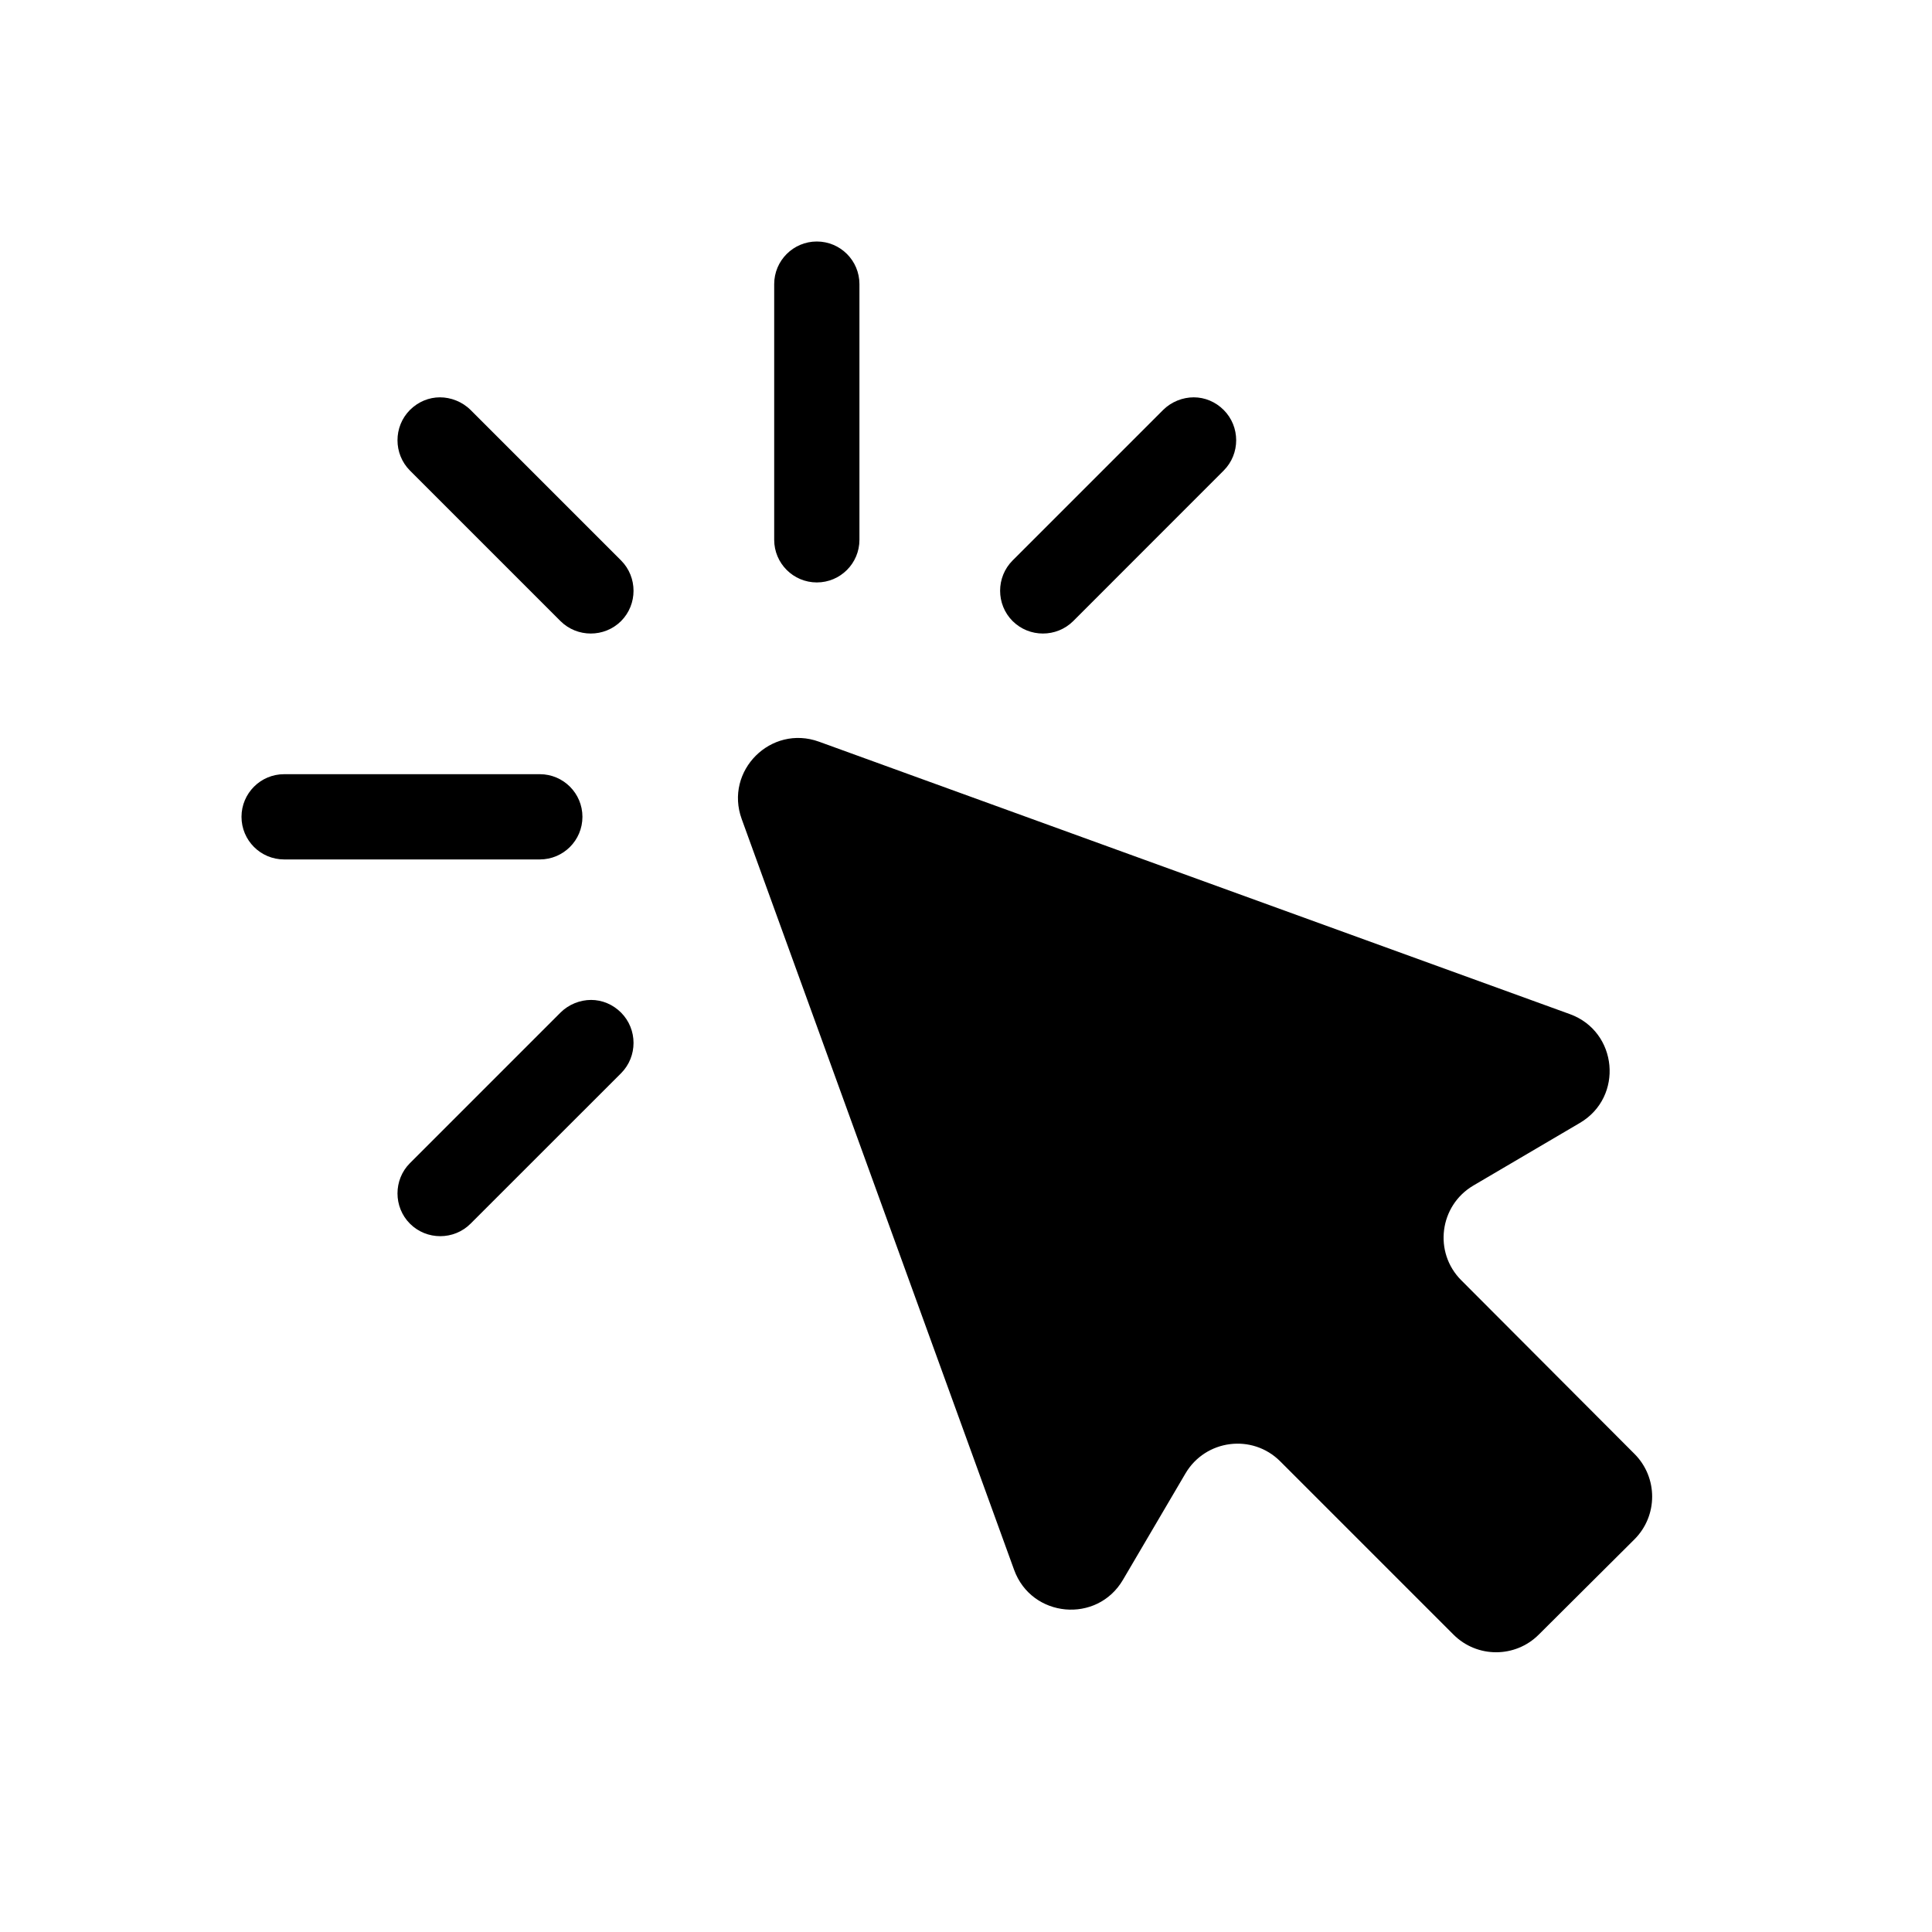
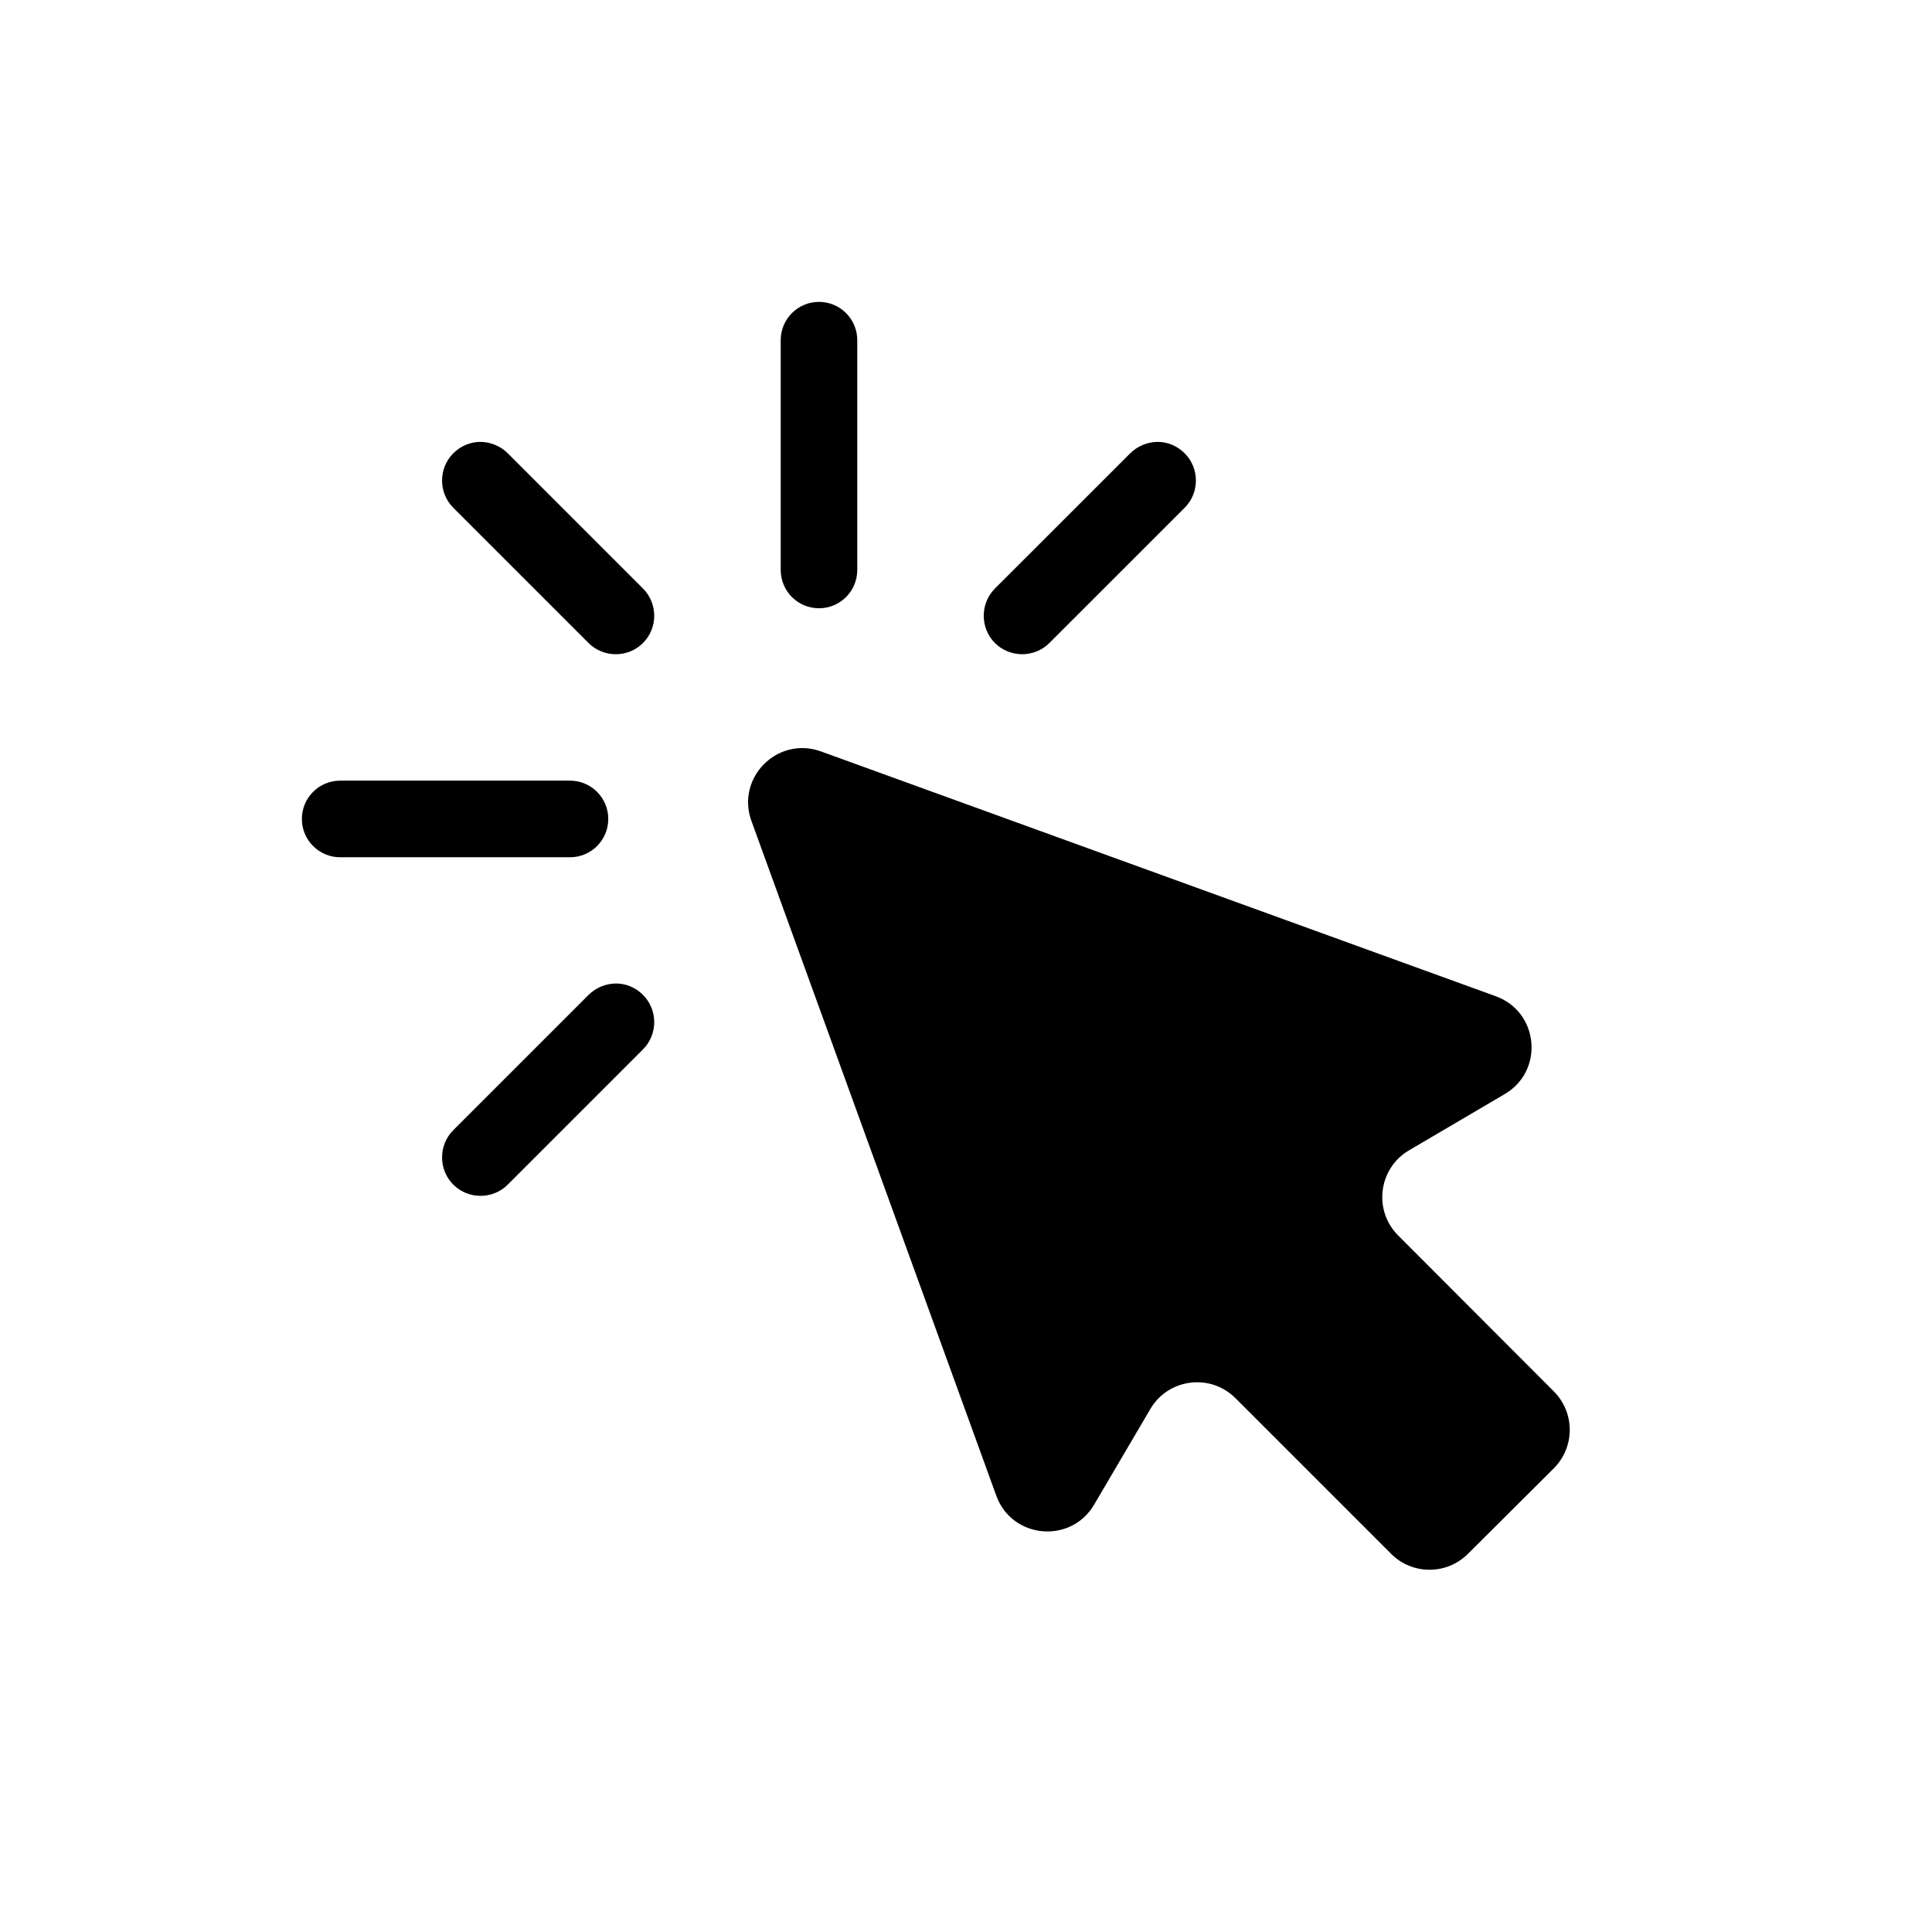
<svg xmlns="http://www.w3.org/2000/svg" width="32" height="32" viewBox="0 0 32 32" fill="none">
-   <path d="M13.529 4C13.14 4 12.823 4.316 12.823 4.706V8.941C12.823 9.331 13.14 9.647 13.529 9.647C13.919 9.647 14.235 9.331 14.235 8.941V4.706C14.235 4.316 13.919 4 13.529 4ZM7.287 6.581C7.106 6.581 6.928 6.653 6.79 6.79C6.515 7.066 6.515 7.518 6.79 7.794L9.283 10.287C9.559 10.562 10.011 10.562 10.287 10.287C10.562 10.011 10.562 9.559 10.287 9.283L7.794 6.79C7.656 6.653 7.467 6.581 7.287 6.581ZM19.772 6.581C19.591 6.581 19.403 6.653 19.265 6.79L16.772 9.283C16.496 9.559 16.496 10.011 16.772 10.287C17.048 10.562 17.5 10.562 17.776 10.287L20.268 7.794C20.544 7.518 20.544 7.066 20.268 6.79C20.131 6.653 19.953 6.581 19.772 6.581ZM13.566 12.285C12.768 11.995 11.995 12.768 12.285 13.566L16.797 26.002C17.086 26.797 18.17 26.897 18.599 26.168L19.635 24.405C19.967 23.841 20.742 23.742 21.204 24.204L24.074 27.074C24.464 27.464 25.096 27.464 25.486 27.075L27.071 25.497C27.462 25.107 27.463 24.473 27.073 24.082L24.202 21.204C23.741 20.742 23.84 19.968 24.404 19.636L26.168 18.599C26.897 18.17 26.797 17.086 26.002 16.797L13.566 12.285ZM4.706 12.823C4.316 12.823 4 13.14 4 13.529C4 13.919 4.316 14.235 4.706 14.235H8.941C9.331 14.235 9.647 13.919 9.647 13.529C9.647 13.14 9.331 12.823 8.941 12.823H4.706ZM9.79 16.562C9.61 16.562 9.421 16.634 9.283 16.772L6.79 19.265C6.515 19.54 6.515 19.993 6.79 20.268C7.066 20.544 7.518 20.544 7.794 20.268L10.287 17.776C10.562 17.5 10.562 17.048 10.287 16.772C10.149 16.634 9.971 16.562 9.79 16.562Z" fill="black" />
+   <path d="M13.565 5C13.215 5 12.931 5.284 12.931 5.634V9.441C12.931 9.791 13.215 10.075 13.565 10.075C13.915 10.075 14.199 9.791 14.199 9.441V5.634C14.199 5.284 13.915 5 13.565 5ZM7.954 7.319C7.792 7.32 7.632 7.384 7.508 7.508C7.26 7.756 7.26 8.162 7.508 8.41L9.748 10.65C9.996 10.898 10.403 10.898 10.65 10.65C10.898 10.402 10.898 9.996 10.65 9.748L8.41 7.508C8.286 7.384 8.116 7.319 7.954 7.319ZM19.176 7.319C19.013 7.319 18.844 7.384 18.72 7.508L16.479 9.748C16.232 9.996 16.232 10.402 16.479 10.65C16.727 10.898 17.134 10.898 17.381 10.65L19.622 8.41C19.87 8.162 19.87 7.756 19.622 7.508C19.498 7.384 19.338 7.32 19.176 7.319ZM13.598 12.446C12.881 12.186 12.186 12.88 12.446 13.597L16.502 24.774C16.761 25.488 17.736 25.578 18.122 24.922L19.053 23.338C19.351 22.831 20.047 22.742 20.463 23.158L23.042 25.737C23.392 26.087 23.961 26.088 24.312 25.738L25.736 24.32C26.087 23.969 26.088 23.4 25.738 23.048L23.157 20.462C22.742 20.046 22.832 19.35 23.338 19.053L24.924 18.121C25.58 17.735 25.49 16.76 24.775 16.501L13.598 12.446ZM5.634 12.93C5.284 12.93 5 13.214 5 13.564C5 13.915 5.284 14.199 5.634 14.199H9.441C9.791 14.199 10.075 13.915 10.075 13.564C10.075 13.214 9.791 12.93 9.441 12.93H5.634ZM10.204 16.29C10.042 16.29 9.872 16.355 9.748 16.479L7.508 18.719C7.26 18.966 7.26 19.373 7.508 19.621C7.756 19.869 8.162 19.869 8.41 19.621L10.65 17.381C10.898 17.133 10.898 16.726 10.65 16.479C10.527 16.355 10.367 16.29 10.204 16.29Z" fill="black" />
</svg>
